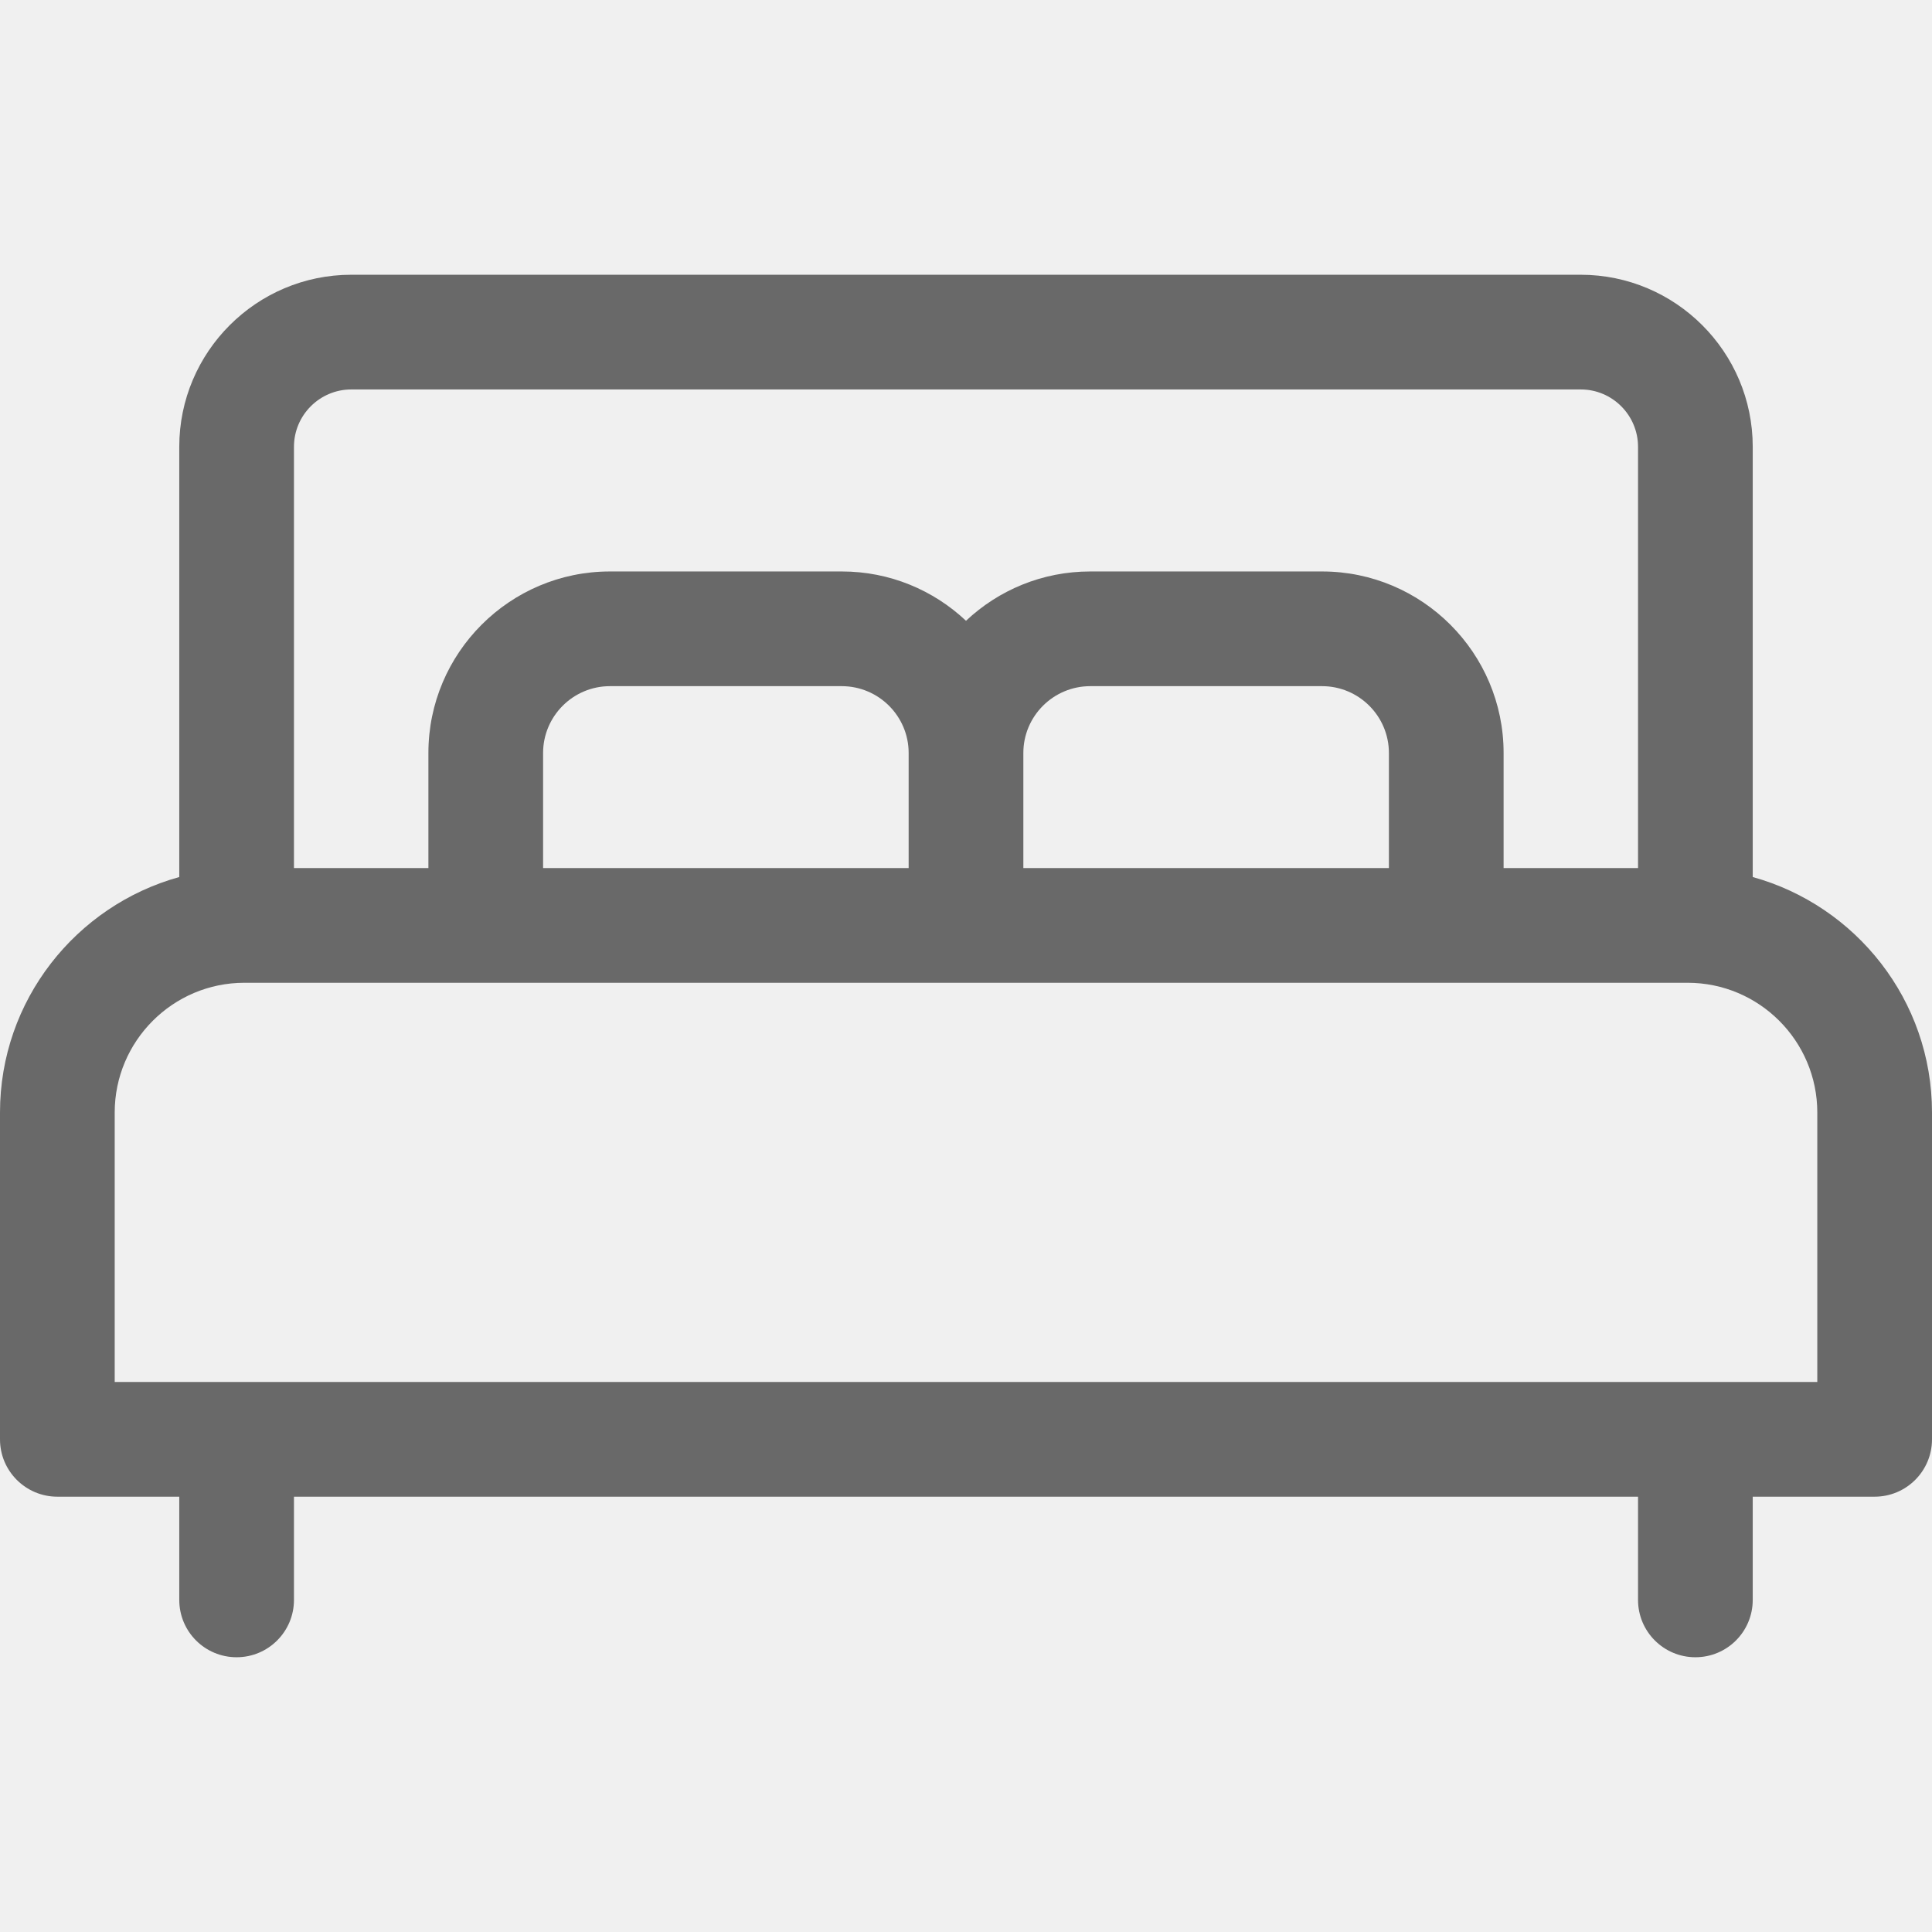
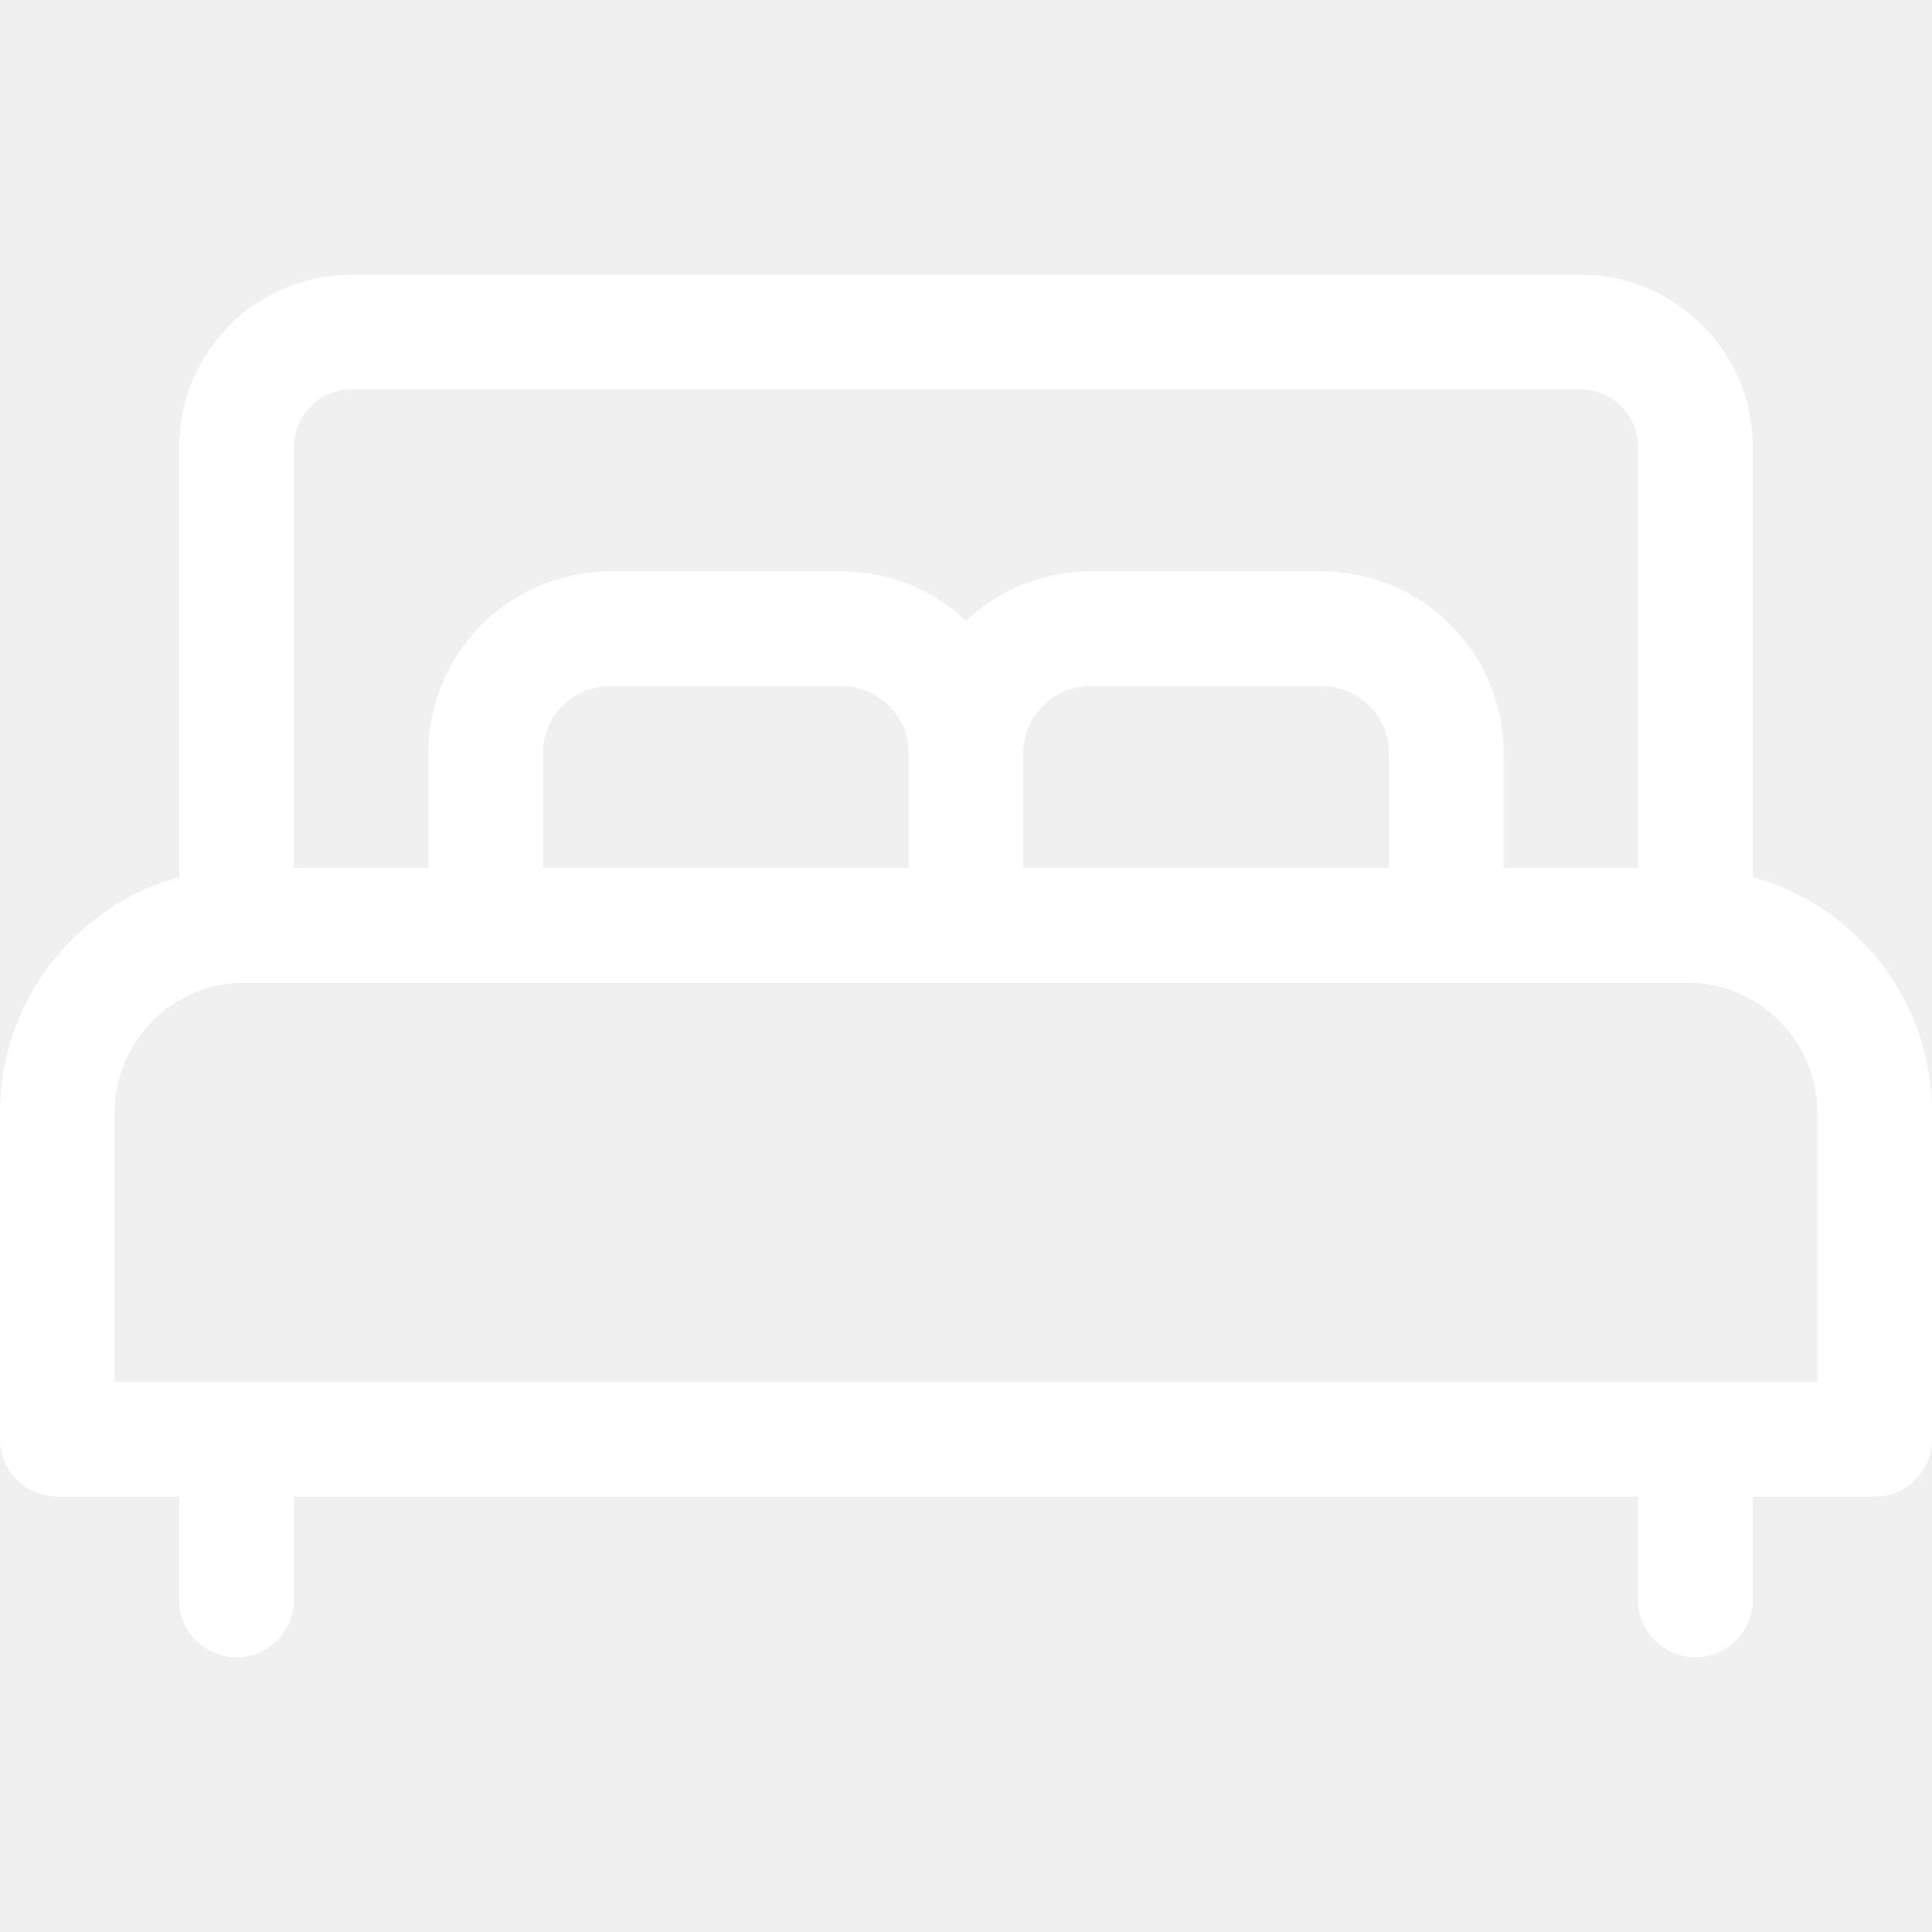
<svg xmlns="http://www.w3.org/2000/svg" width="19" height="19" viewBox="0 0 19 19" fill="none">
-   <path d="M17.237 8.625V4.394C17.237 3.461 16.478 2.702 15.545 2.702H3.455C2.522 2.702 1.763 3.461 1.763 4.394V8.625C0.748 8.906 0 9.837 0 10.941V14.155C0 14.467 0.253 14.719 0.564 14.719H1.763V15.734C1.763 16.046 2.015 16.298 2.327 16.298C2.638 16.298 2.891 16.046 2.891 15.734V14.719H16.109V15.734C16.109 16.046 16.362 16.298 16.673 16.298C16.985 16.298 17.237 16.046 17.237 15.734V14.719H18.436C18.747 14.719 19 14.467 19 14.155V10.941C19 9.837 18.252 8.906 17.237 8.625ZM2.891 4.394C2.891 4.083 3.144 3.83 3.455 3.83H15.546C15.856 3.83 16.109 4.083 16.109 4.394V8.537H14.787V7.405C14.787 6.421 13.986 5.62 13.002 5.62H10.722C10.249 5.62 9.82 5.804 9.5 6.105C9.18 5.804 8.751 5.62 8.279 5.62H5.998C5.014 5.62 4.213 6.421 4.213 7.405V8.537H2.891V4.394ZM13.659 7.405V8.537H10.064V7.405C10.064 7.043 10.359 6.748 10.722 6.748H13.002C13.364 6.748 13.659 7.043 13.659 7.405ZM8.936 7.405V8.537H5.341V7.405C5.341 7.043 5.636 6.748 5.998 6.748H8.278C8.641 6.748 8.936 7.043 8.936 7.405ZM17.872 13.591H1.128V10.941C1.128 10.238 1.7 9.665 2.403 9.665H16.597C17.3 9.665 17.872 10.237 17.872 10.941V13.591Z" fill="#696969" />
+   <path d="M17.237 8.625V4.394C17.237 3.461 16.478 2.702 15.545 2.702H3.455C2.522 2.702 1.763 3.461 1.763 4.394V8.625C0.748 8.906 0 9.837 0 10.941V14.155C0 14.467 0.253 14.719 0.564 14.719H1.763V15.734C1.763 16.046 2.015 16.298 2.327 16.298C2.638 16.298 2.891 16.046 2.891 15.734V14.719H16.109V15.734C16.109 16.046 16.362 16.298 16.673 16.298C16.985 16.298 17.237 16.046 17.237 15.734V14.719H18.436C18.747 14.719 19 14.467 19 14.155V10.941C19 9.837 18.252 8.906 17.237 8.625ZM2.891 4.394C2.891 4.083 3.144 3.83 3.455 3.83H15.546C15.856 3.83 16.109 4.083 16.109 4.394V8.537H14.787V7.405C14.787 6.421 13.986 5.62 13.002 5.62H10.722C10.249 5.62 9.82 5.804 9.5 6.105C9.18 5.804 8.751 5.62 8.279 5.62H5.998C5.014 5.62 4.213 6.421 4.213 7.405V8.537H2.891V4.394ZM13.659 7.405V8.537H10.064V7.405C10.064 7.043 10.359 6.748 10.722 6.748H13.002C13.364 6.748 13.659 7.043 13.659 7.405ZM8.936 7.405V8.537H5.341V7.405C5.341 7.043 5.636 6.748 5.998 6.748H8.278C8.641 6.748 8.936 7.043 8.936 7.405ZM17.872 13.591H1.128V10.941C1.128 10.238 1.7 9.665 2.403 9.665H16.597C17.3 9.665 17.872 10.237 17.872 10.941V13.591Z" fill="white" />
</svg>
